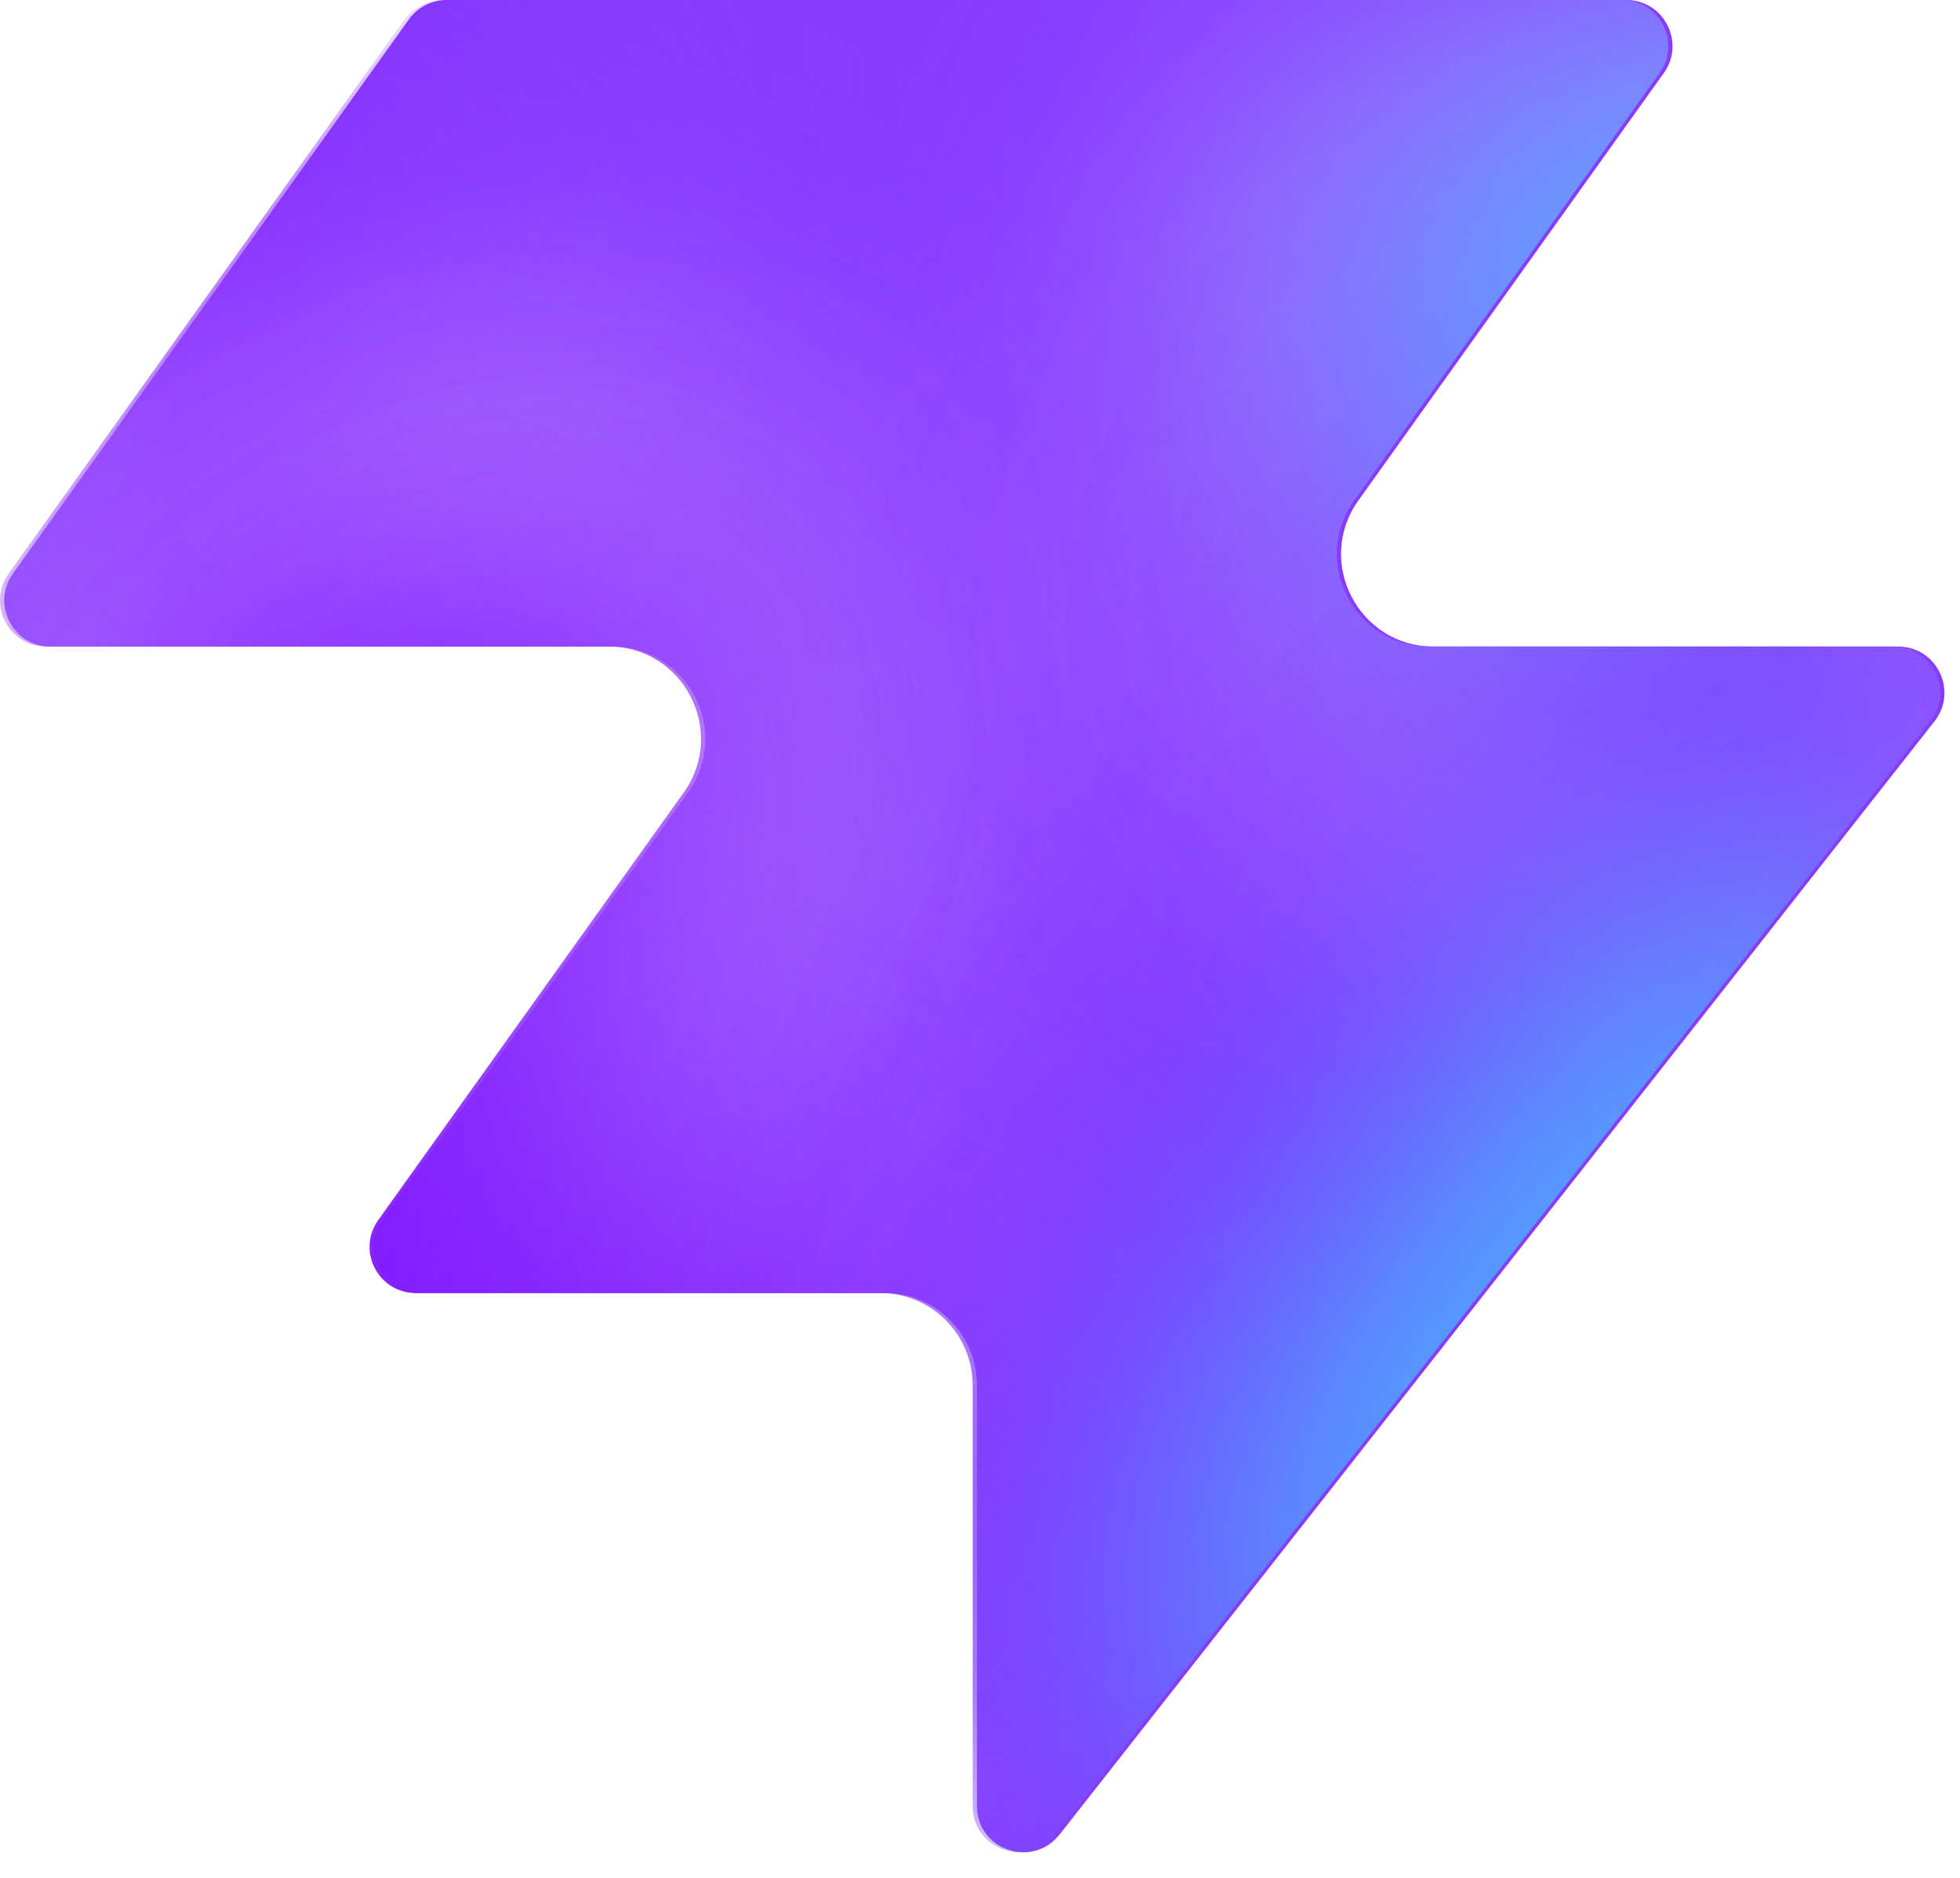
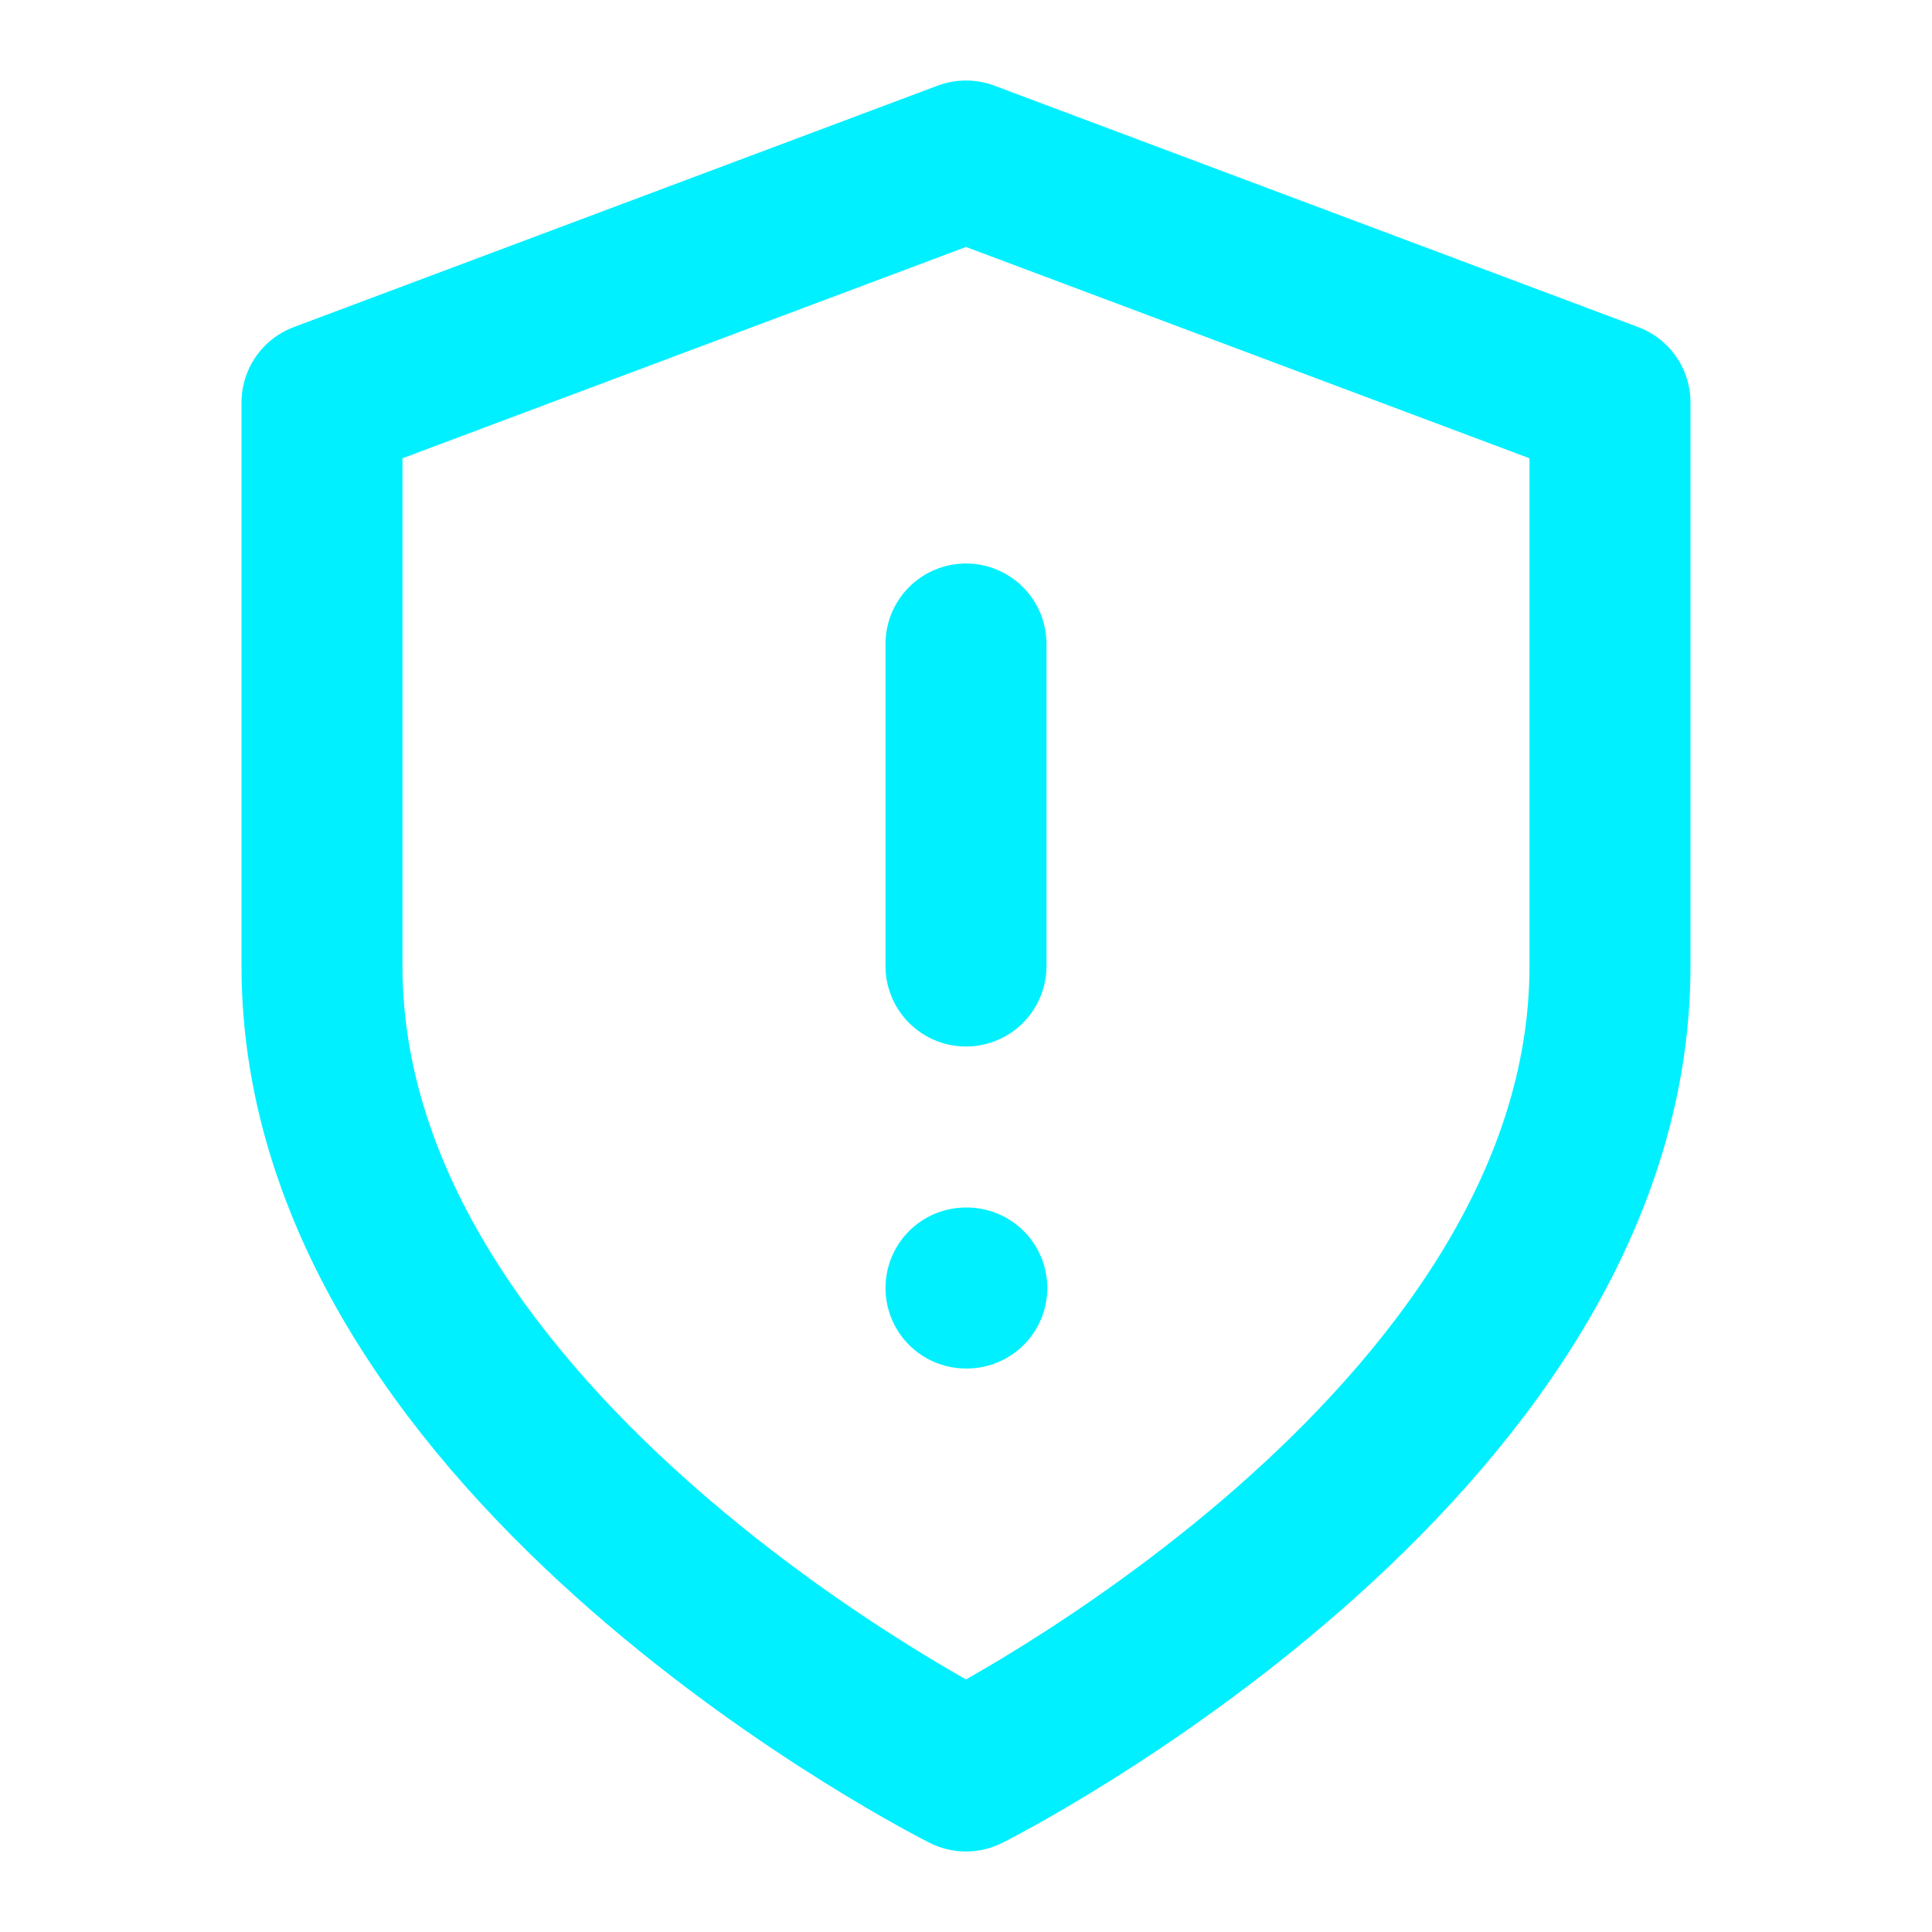
- <svg xmlns="http://www.w3.org/2000/svg" width="48" height="46" fill="none" viewBox="0 0 48 46">
-   <path fill="#863bff" d="M25.946 44.938c-.664.845-2.021.375-2.021-.698V33.937a2.26 2.26 0 0 0-2.262-2.262H10.287c-.92 0-1.456-1.04-.92-1.788l7.48-10.471c1.07-1.497 0-3.578-1.842-3.578H1.237c-.92 0-1.456-1.04-.92-1.788L10.013.474c.214-.297.556-.474.92-.474h28.894c.92 0 1.456 1.04.92 1.788l-7.48 10.471c-1.07 1.498 0 3.579 1.842 3.579h11.377c.943 0 1.473 1.088.89 1.83L25.947 44.94z" style="fill:#863bff;fill:color(display-p3 .525 .23 1);fill-opacity:1" />
-   <mask id="a" width="48" height="46" x="0" y="0" maskUnits="userSpaceOnUse" style="mask-type:alpha">
-     <path fill="#000" d="M25.842 44.938c-.664.844-2.021.375-2.021-.698V33.937a2.26 2.26 0 0 0-2.262-2.262H10.183c-.92 0-1.456-1.04-.92-1.788l7.48-10.471c1.07-1.498 0-3.579-1.842-3.579H1.133c-.92 0-1.456-1.04-.92-1.787L9.91.473c.214-.297.556-.474.92-.474h28.894c.92 0 1.456 1.04.92 1.788l-7.48 10.471c-1.07 1.498 0 3.578 1.842 3.578h11.377c.943 0 1.473 1.088.89 1.832L25.843 44.94z" style="fill:#000;fill-opacity:1" />
-   </mask>
-   <g mask="url(#a)">
-     <g filter="url(#b)">
-       <ellipse cx="5.508" cy="14.704" fill="#ede6ff" rx="5.508" ry="14.704" style="fill:#ede6ff;fill:color(display-p3 .927 .903 1);fill-opacity:1" transform="matrix(.00324 1 1 -.00324 -4.47 31.516)" />
-     </g>
-     <g filter="url(#c)">
-       <ellipse cx="10.399" cy="29.851" fill="#ede6ff" rx="10.399" ry="29.851" style="fill:#ede6ff;fill:color(display-p3 .927 .903 1);fill-opacity:1" transform="matrix(.00324 1 1 -.00324 -39.328 7.883)" />
-     </g>
-     <g filter="url(#d)">
-       <ellipse cx="5.508" cy="30.487" fill="#7e14ff" rx="5.508" ry="30.487" style="fill:#7e14ff;fill:color(display-p3 .492 .077 1);fill-opacity:1" transform="rotate(89.814 -25.913 -14.639)scale(1 -1)" />
-     </g>
-     <g filter="url(#e)">
-       <ellipse cx="5.508" cy="30.599" fill="#7e14ff" rx="5.508" ry="30.599" style="fill:#7e14ff;fill:color(display-p3 .492 .077 1);fill-opacity:1" transform="rotate(89.814 -32.644 -3.334)scale(1 -1)" />
-     </g>
-     <g filter="url(#f)">
-       <ellipse cx="5.508" cy="30.599" fill="#7e14ff" rx="5.508" ry="30.599" style="fill:#7e14ff;fill:color(display-p3 .492 .077 1);fill-opacity:1" transform="matrix(.00324 1 1 -.00324 -34.34 30.47)" />
-     </g>
-     <g filter="url(#g)">
-       <ellipse cx="14.072" cy="22.078" fill="#ede6ff" rx="14.072" ry="22.078" style="fill:#ede6ff;fill:color(display-p3 .927 .903 1);fill-opacity:1" transform="rotate(93.35 24.506 48.493)scale(-1 1)" />
-     </g>
-     <g filter="url(#h)">
-       <ellipse cx="3.47" cy="21.501" fill="#7e14ff" rx="3.47" ry="21.501" style="fill:#7e14ff;fill:color(display-p3 .492 .077 1);fill-opacity:1" transform="rotate(89.009 28.708 47.59)scale(-1 1)" />
-     </g>
-     <g filter="url(#i)">
-       <ellipse cx="3.47" cy="21.501" fill="#7e14ff" rx="3.47" ry="21.501" style="fill:#7e14ff;fill:color(display-p3 .492 .077 1);fill-opacity:1" transform="rotate(89.009 28.708 47.59)scale(-1 1)" />
-     </g>
-     <g filter="url(#j)">
-       <ellipse cx=".387" cy="8.972" fill="#7e14ff" rx="4.407" ry="29.108" style="fill:#7e14ff;fill:color(display-p3 .492 .077 1);fill-opacity:1" transform="rotate(39.51 .387 8.972)" />
-     </g>
-     <g filter="url(#k)">
-       <ellipse cx="47.523" cy="-6.092" fill="#7e14ff" rx="4.407" ry="29.108" style="fill:#7e14ff;fill:color(display-p3 .492 .077 1);fill-opacity:1" transform="rotate(37.892 47.523 -6.092)" />
-     </g>
-     <g filter="url(#l)">
-       <ellipse cx="41.412" cy="6.333" fill="#47bfff" rx="5.971" ry="9.665" style="fill:#47bfff;fill:color(display-p3 .28 .748 1);fill-opacity:1" transform="rotate(37.892 41.412 6.333)" />
-     </g>
-     <g filter="url(#m)">
-       <ellipse cx="-1.879" cy="38.332" fill="#7e14ff" rx="4.407" ry="29.108" style="fill:#7e14ff;fill:color(display-p3 .492 .077 1);fill-opacity:1" transform="rotate(37.892 -1.88 38.332)" />
-     </g>
-     <g filter="url(#n)">
-       <ellipse cx="-1.879" cy="38.332" fill="#7e14ff" rx="4.407" ry="29.108" style="fill:#7e14ff;fill:color(display-p3 .492 .077 1);fill-opacity:1" transform="rotate(37.892 -1.88 38.332)" />
-     </g>
-     <g filter="url(#o)">
-       <ellipse cx="35.651" cy="29.907" fill="#7e14ff" rx="4.407" ry="29.108" style="fill:#7e14ff;fill:color(display-p3 .492 .077 1);fill-opacity:1" transform="rotate(37.892 35.651 29.907)" />
-     </g>
-     <g filter="url(#p)">
-       <ellipse cx="38.418" cy="32.4" fill="#47bfff" rx="5.971" ry="15.297" style="fill:#47bfff;fill:color(display-p3 .28 .748 1);fill-opacity:1" transform="rotate(37.892 38.418 32.4)" />
-     </g>
-   </g>
-   <defs>
-     <filter id="b" width="60.045" height="41.654" x="-19.77" y="16.149" color-interpolation-filters="sRGB" filterUnits="userSpaceOnUse">
-       <feFlood flood-opacity="0" result="BackgroundImageFix" />
-       <feBlend in="SourceGraphic" in2="BackgroundImageFix" result="shape" />
-       <feGaussianBlur result="effect1_foregroundBlur_2002_17158" stdDeviation="7.659" />
-     </filter>
-     <filter id="c" width="90.34" height="51.437" x="-54.613" y="-7.533" color-interpolation-filters="sRGB" filterUnits="userSpaceOnUse">
-       <feFlood flood-opacity="0" result="BackgroundImageFix" />
-       <feBlend in="SourceGraphic" in2="BackgroundImageFix" result="shape" />
-       <feGaussianBlur result="effect1_foregroundBlur_2002_17158" stdDeviation="7.659" />
-     </filter>
-     <filter id="d" width="79.355" height="29.4" x="-49.64" y="2.03" color-interpolation-filters="sRGB" filterUnits="userSpaceOnUse">
-       <feFlood flood-opacity="0" result="BackgroundImageFix" />
-       <feBlend in="SourceGraphic" in2="BackgroundImageFix" result="shape" />
-       <feGaussianBlur result="effect1_foregroundBlur_2002_17158" stdDeviation="4.596" />
-     </filter>
-     <filter id="e" width="79.579" height="29.4" x="-45.045" y="20.029" color-interpolation-filters="sRGB" filterUnits="userSpaceOnUse">
-       <feFlood flood-opacity="0" result="BackgroundImageFix" />
-       <feBlend in="SourceGraphic" in2="BackgroundImageFix" result="shape" />
-       <feGaussianBlur result="effect1_foregroundBlur_2002_17158" stdDeviation="4.596" />
-     </filter>
-     <filter id="f" width="79.579" height="29.4" x="-43.513" y="21.178" color-interpolation-filters="sRGB" filterUnits="userSpaceOnUse">
-       <feFlood flood-opacity="0" result="BackgroundImageFix" />
-       <feBlend in="SourceGraphic" in2="BackgroundImageFix" result="shape" />
-       <feGaussianBlur result="effect1_foregroundBlur_2002_17158" stdDeviation="4.596" />
-     </filter>
-     <filter id="g" width="74.749" height="58.852" x="15.756" y="-17.901" color-interpolation-filters="sRGB" filterUnits="userSpaceOnUse">
-       <feFlood flood-opacity="0" result="BackgroundImageFix" />
-       <feBlend in="SourceGraphic" in2="BackgroundImageFix" result="shape" />
-       <feGaussianBlur result="effect1_foregroundBlur_2002_17158" stdDeviation="7.659" />
-     </filter>
-     <filter id="h" width="61.377" height="25.362" x="23.548" y="2.284" color-interpolation-filters="sRGB" filterUnits="userSpaceOnUse">
-       <feFlood flood-opacity="0" result="BackgroundImageFix" />
-       <feBlend in="SourceGraphic" in2="BackgroundImageFix" result="shape" />
-       <feGaussianBlur result="effect1_foregroundBlur_2002_17158" stdDeviation="4.596" />
-     </filter>
-     <filter id="i" width="61.377" height="25.362" x="23.548" y="2.284" color-interpolation-filters="sRGB" filterUnits="userSpaceOnUse">
-       <feFlood flood-opacity="0" result="BackgroundImageFix" />
-       <feBlend in="SourceGraphic" in2="BackgroundImageFix" result="shape" />
-       <feGaussianBlur result="effect1_foregroundBlur_2002_17158" stdDeviation="4.596" />
-     </filter>
-     <filter id="j" width="56.045" height="63.649" x="-27.636" y="-22.853" color-interpolation-filters="sRGB" filterUnits="userSpaceOnUse">
-       <feFlood flood-opacity="0" result="BackgroundImageFix" />
-       <feBlend in="SourceGraphic" in2="BackgroundImageFix" result="shape" />
-       <feGaussianBlur result="effect1_foregroundBlur_2002_17158" stdDeviation="4.596" />
-     </filter>
-     <filter id="k" width="54.814" height="64.646" x="20.116" y="-38.415" color-interpolation-filters="sRGB" filterUnits="userSpaceOnUse">
-       <feFlood flood-opacity="0" result="BackgroundImageFix" />
-       <feBlend in="SourceGraphic" in2="BackgroundImageFix" result="shape" />
-       <feGaussianBlur result="effect1_foregroundBlur_2002_17158" stdDeviation="4.596" />
-     </filter>
-     <filter id="l" width="33.541" height="35.313" x="24.641" y="-11.323" color-interpolation-filters="sRGB" filterUnits="userSpaceOnUse">
-       <feFlood flood-opacity="0" result="BackgroundImageFix" />
-       <feBlend in="SourceGraphic" in2="BackgroundImageFix" result="shape" />
-       <feGaussianBlur result="effect1_foregroundBlur_2002_17158" stdDeviation="4.596" />
-     </filter>
-     <filter id="m" width="54.814" height="64.646" x="-29.286" y="6.009" color-interpolation-filters="sRGB" filterUnits="userSpaceOnUse">
-       <feFlood flood-opacity="0" result="BackgroundImageFix" />
-       <feBlend in="SourceGraphic" in2="BackgroundImageFix" result="shape" />
-       <feGaussianBlur result="effect1_foregroundBlur_2002_17158" stdDeviation="4.596" />
-     </filter>
-     <filter id="n" width="54.814" height="64.646" x="-29.286" y="6.009" color-interpolation-filters="sRGB" filterUnits="userSpaceOnUse">
-       <feFlood flood-opacity="0" result="BackgroundImageFix" />
-       <feBlend in="SourceGraphic" in2="BackgroundImageFix" result="shape" />
-       <feGaussianBlur result="effect1_foregroundBlur_2002_17158" stdDeviation="4.596" />
-     </filter>
-     <filter id="o" width="54.814" height="64.646" x="8.244" y="-2.416" color-interpolation-filters="sRGB" filterUnits="userSpaceOnUse">
-       <feFlood flood-opacity="0" result="BackgroundImageFix" />
-       <feBlend in="SourceGraphic" in2="BackgroundImageFix" result="shape" />
-       <feGaussianBlur result="effect1_foregroundBlur_2002_17158" stdDeviation="4.596" />
-     </filter>
-     <filter id="p" width="39.409" height="43.623" x="18.713" y="10.588" color-interpolation-filters="sRGB" filterUnits="userSpaceOnUse">
-       <feFlood flood-opacity="0" result="BackgroundImageFix" />
-       <feBlend in="SourceGraphic" in2="BackgroundImageFix" result="shape" />
-       <feGaussianBlur result="effect1_foregroundBlur_2002_17158" stdDeviation="4.596" />
-     </filter>
-   </defs>
+ <svg xmlns="http://www.w3.org/2000/svg" viewBox="0 0 24 24" fill="none" stroke="#00f0ff" stroke-width="2" stroke-linecap="round" stroke-linejoin="round">
+   <path d="M12 22s8-4 8-10V5l-8-3-8 3v7c0 6 8 10 8 10z" />
+   <line x1="12" y1="8" x2="12" y2="12" />
+   <line x1="12" y1="16" x2="12.01" y2="16" />
</svg>
